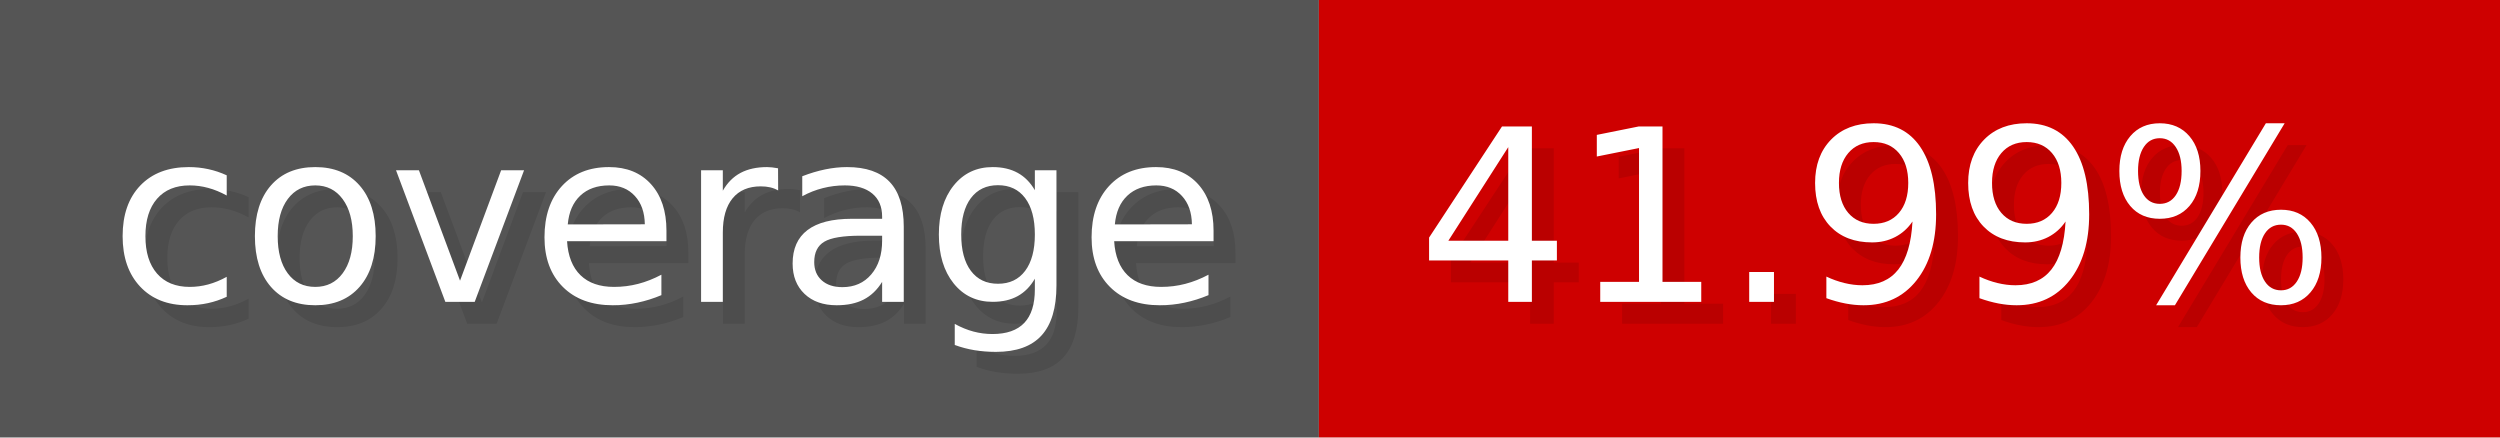
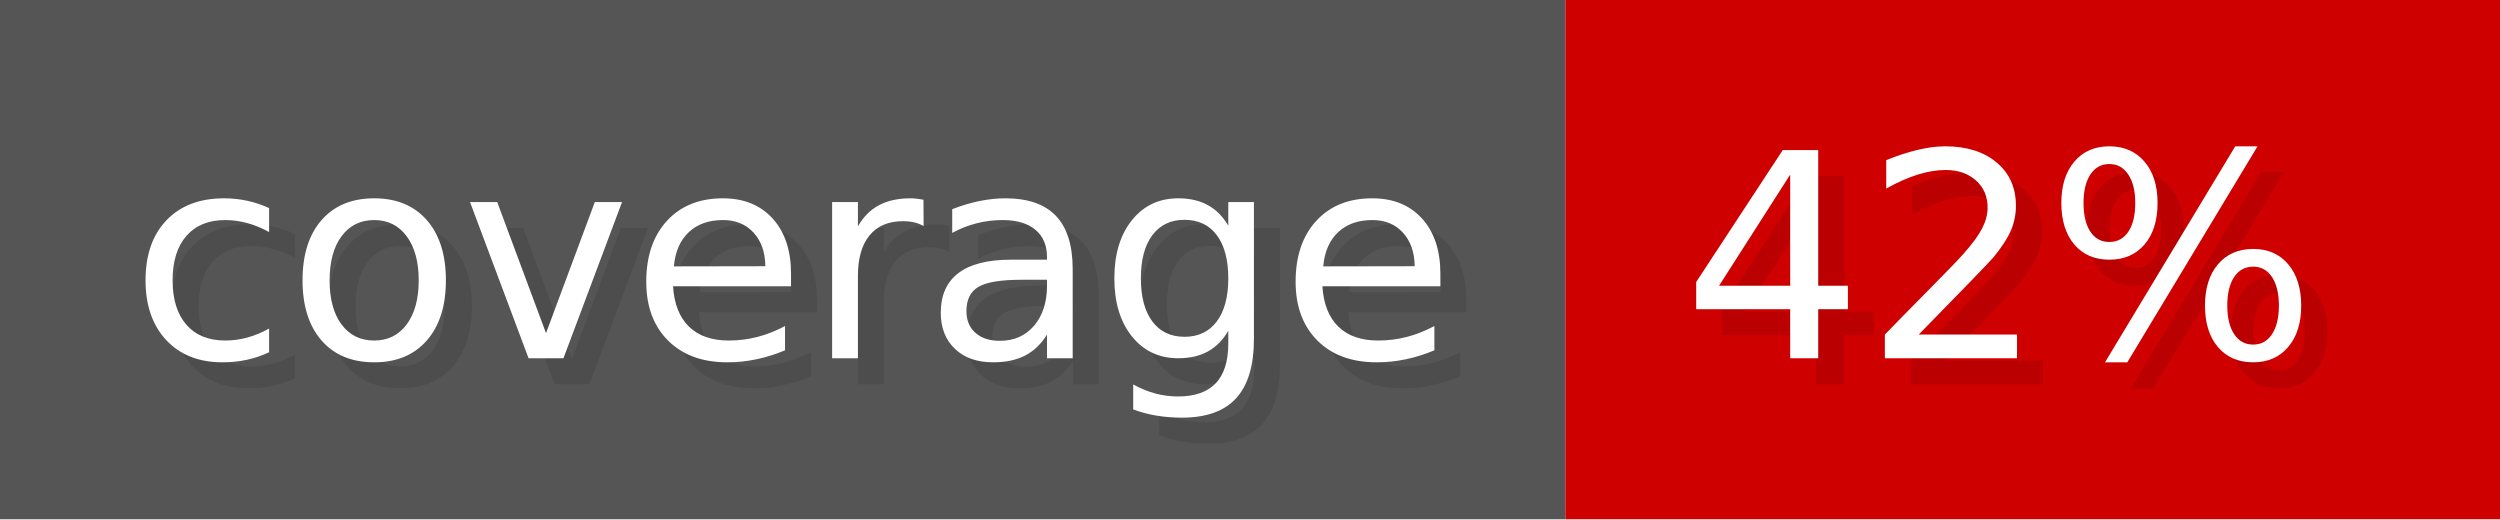
- <svg xmlns="http://www.w3.org/2000/svg" width="114.3" height="20" viewBox="0 0 1143 200" role="img" aria-label="coverage: 41.99%">
+ <svg xmlns="http://www.w3.org/2000/svg" width="96.3" height="20" viewBox="0 0 963 200" role="img" aria-label="coverage: 42%">
  <g>
    <rect fill="#555" width="603" height="200" />
-     <rect fill="#ce0000" x="603" width="540" height="200" />
+     <rect fill="#ce0000" x="603" width="360" height="200" />
  </g>
  <g aria-hidden="true" fill="#fff" text-anchor="start" font-family="Verdana,DejaVu Sans,sans-serif" font-size="110">
    <text x="60" y="148" textLength="503" fill="#000" opacity="0.1">coverage</text>
    <text x="50" y="138" textLength="503">coverage</text>
-     <text x="658" y="148" textLength="440" fill="#000" opacity="0.1">41.99%</text>
-     <text x="648" y="138" textLength="440">41.99%</text>
+     <text x="658" y="148" textLength="260" fill="#000" opacity="0.1">42%</text>
+     <text x="648" y="138" textLength="260">42%</text>
  </g>
</svg>
